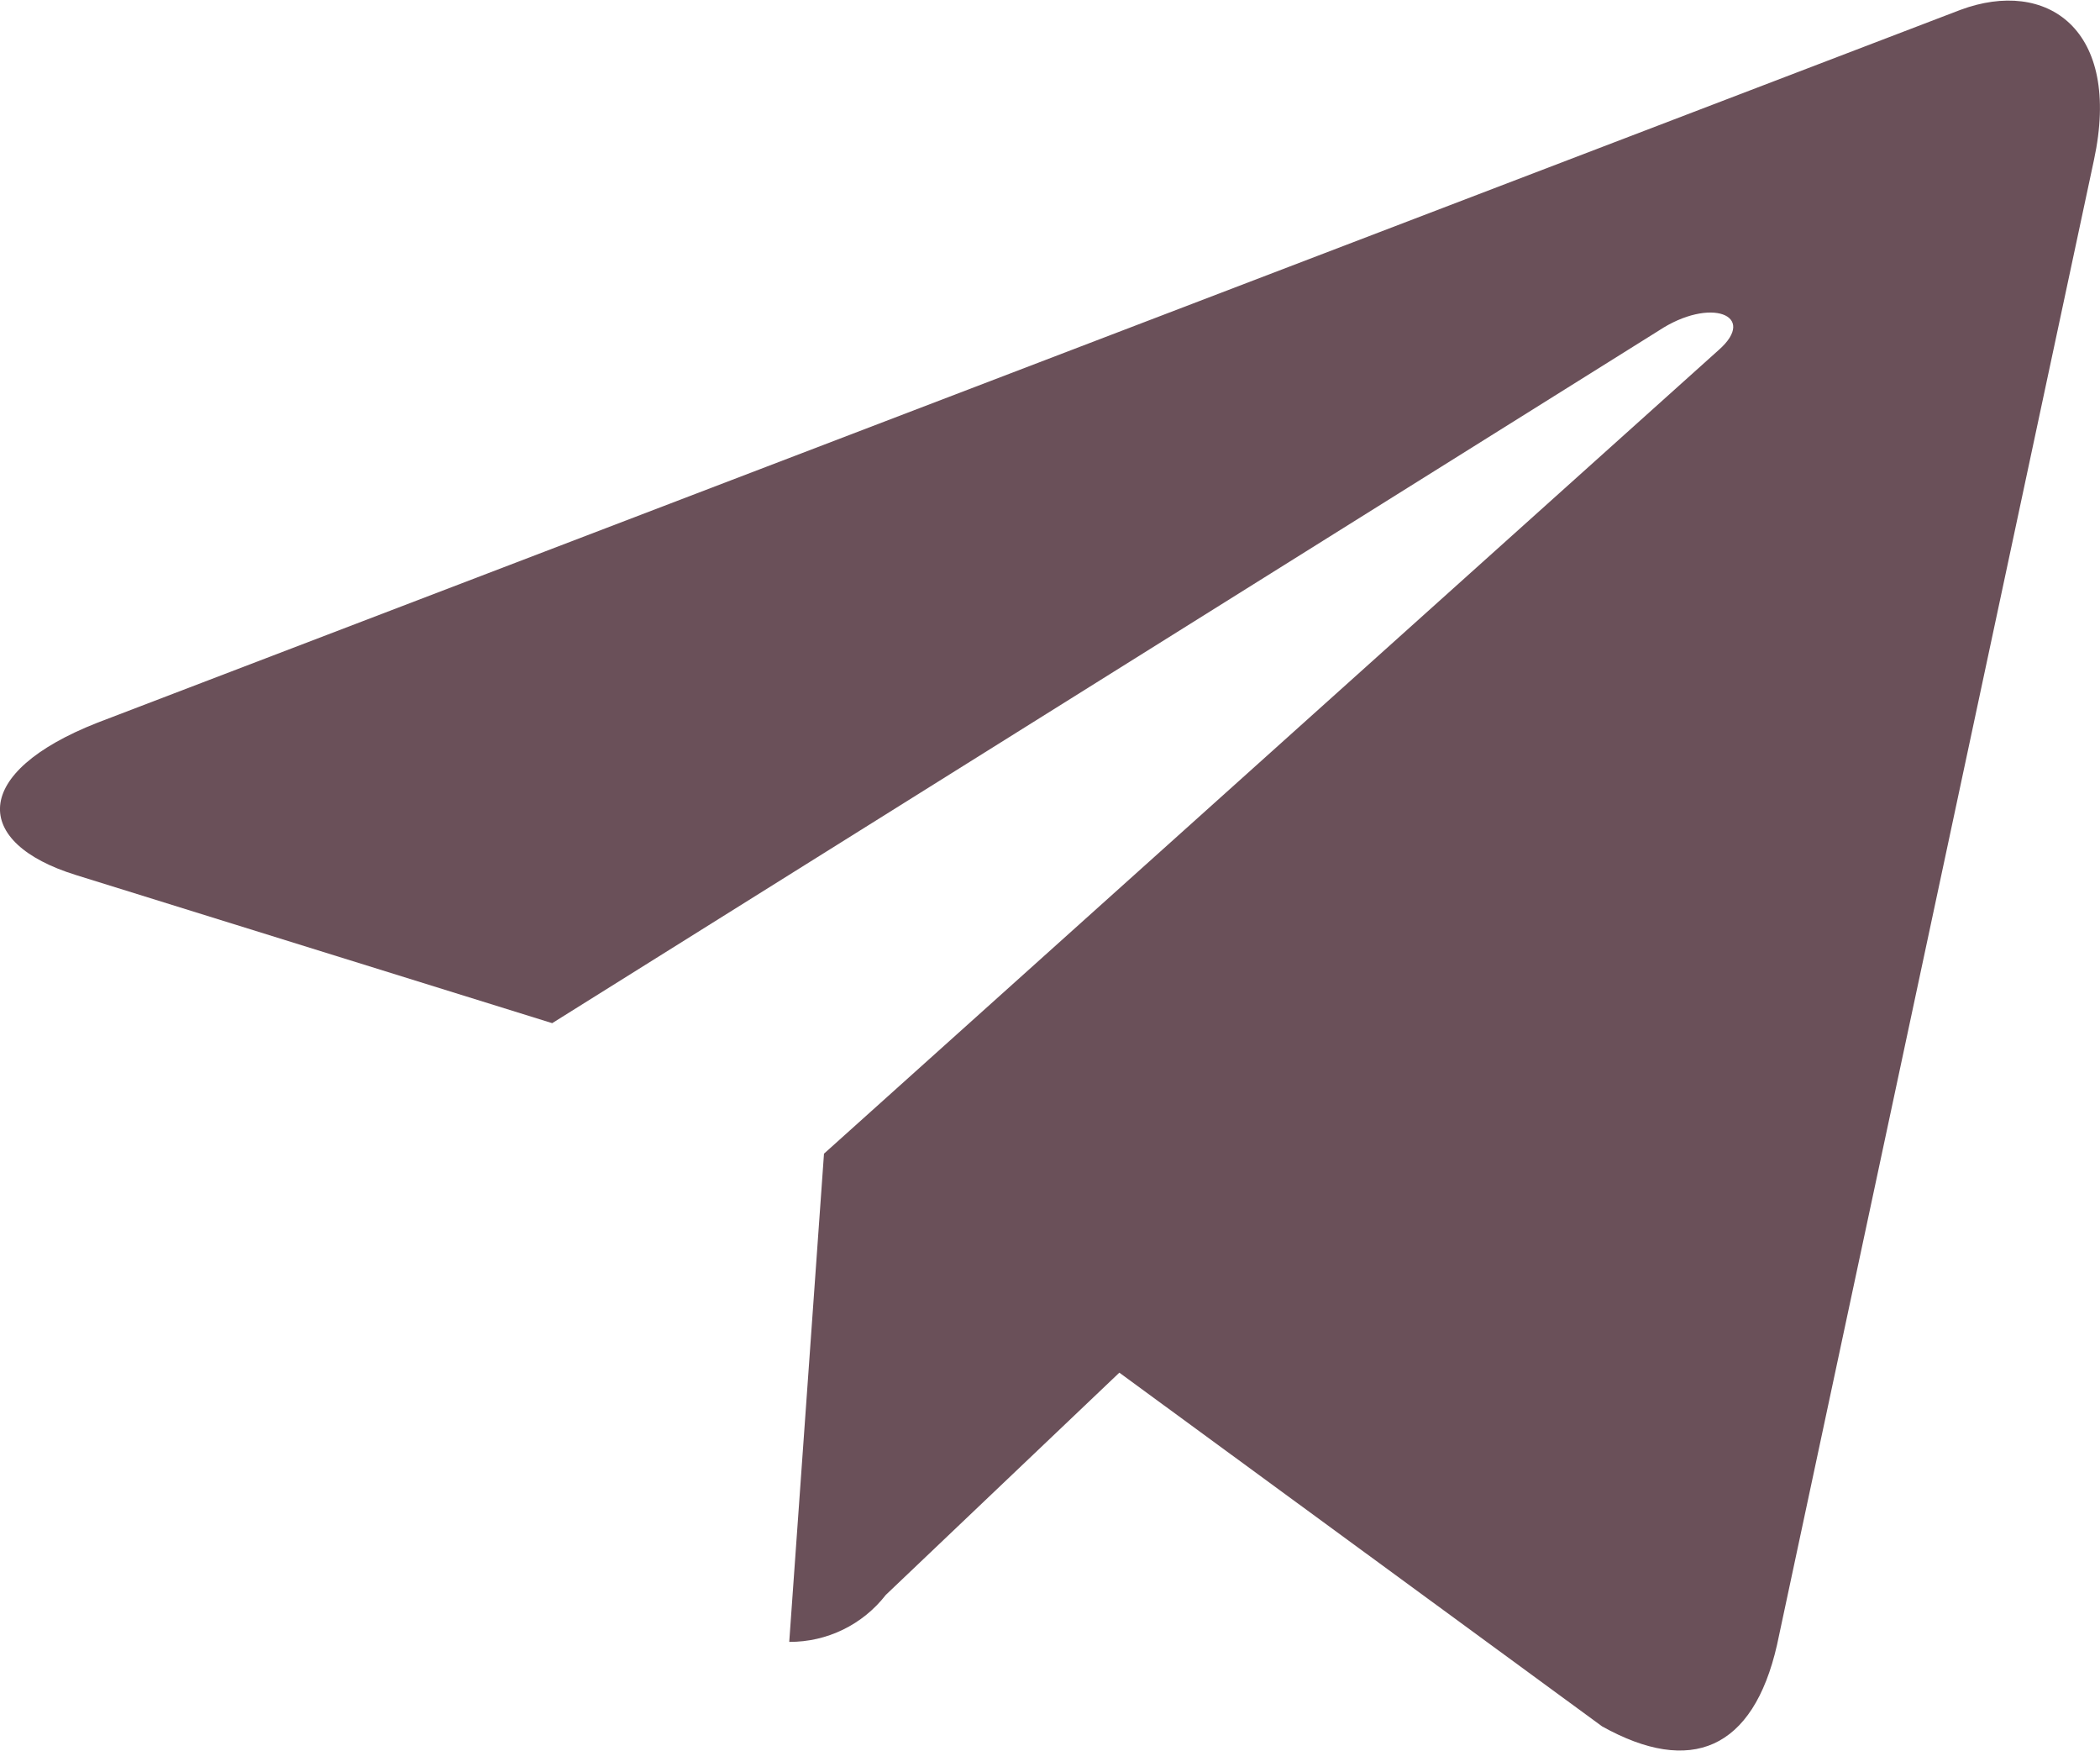
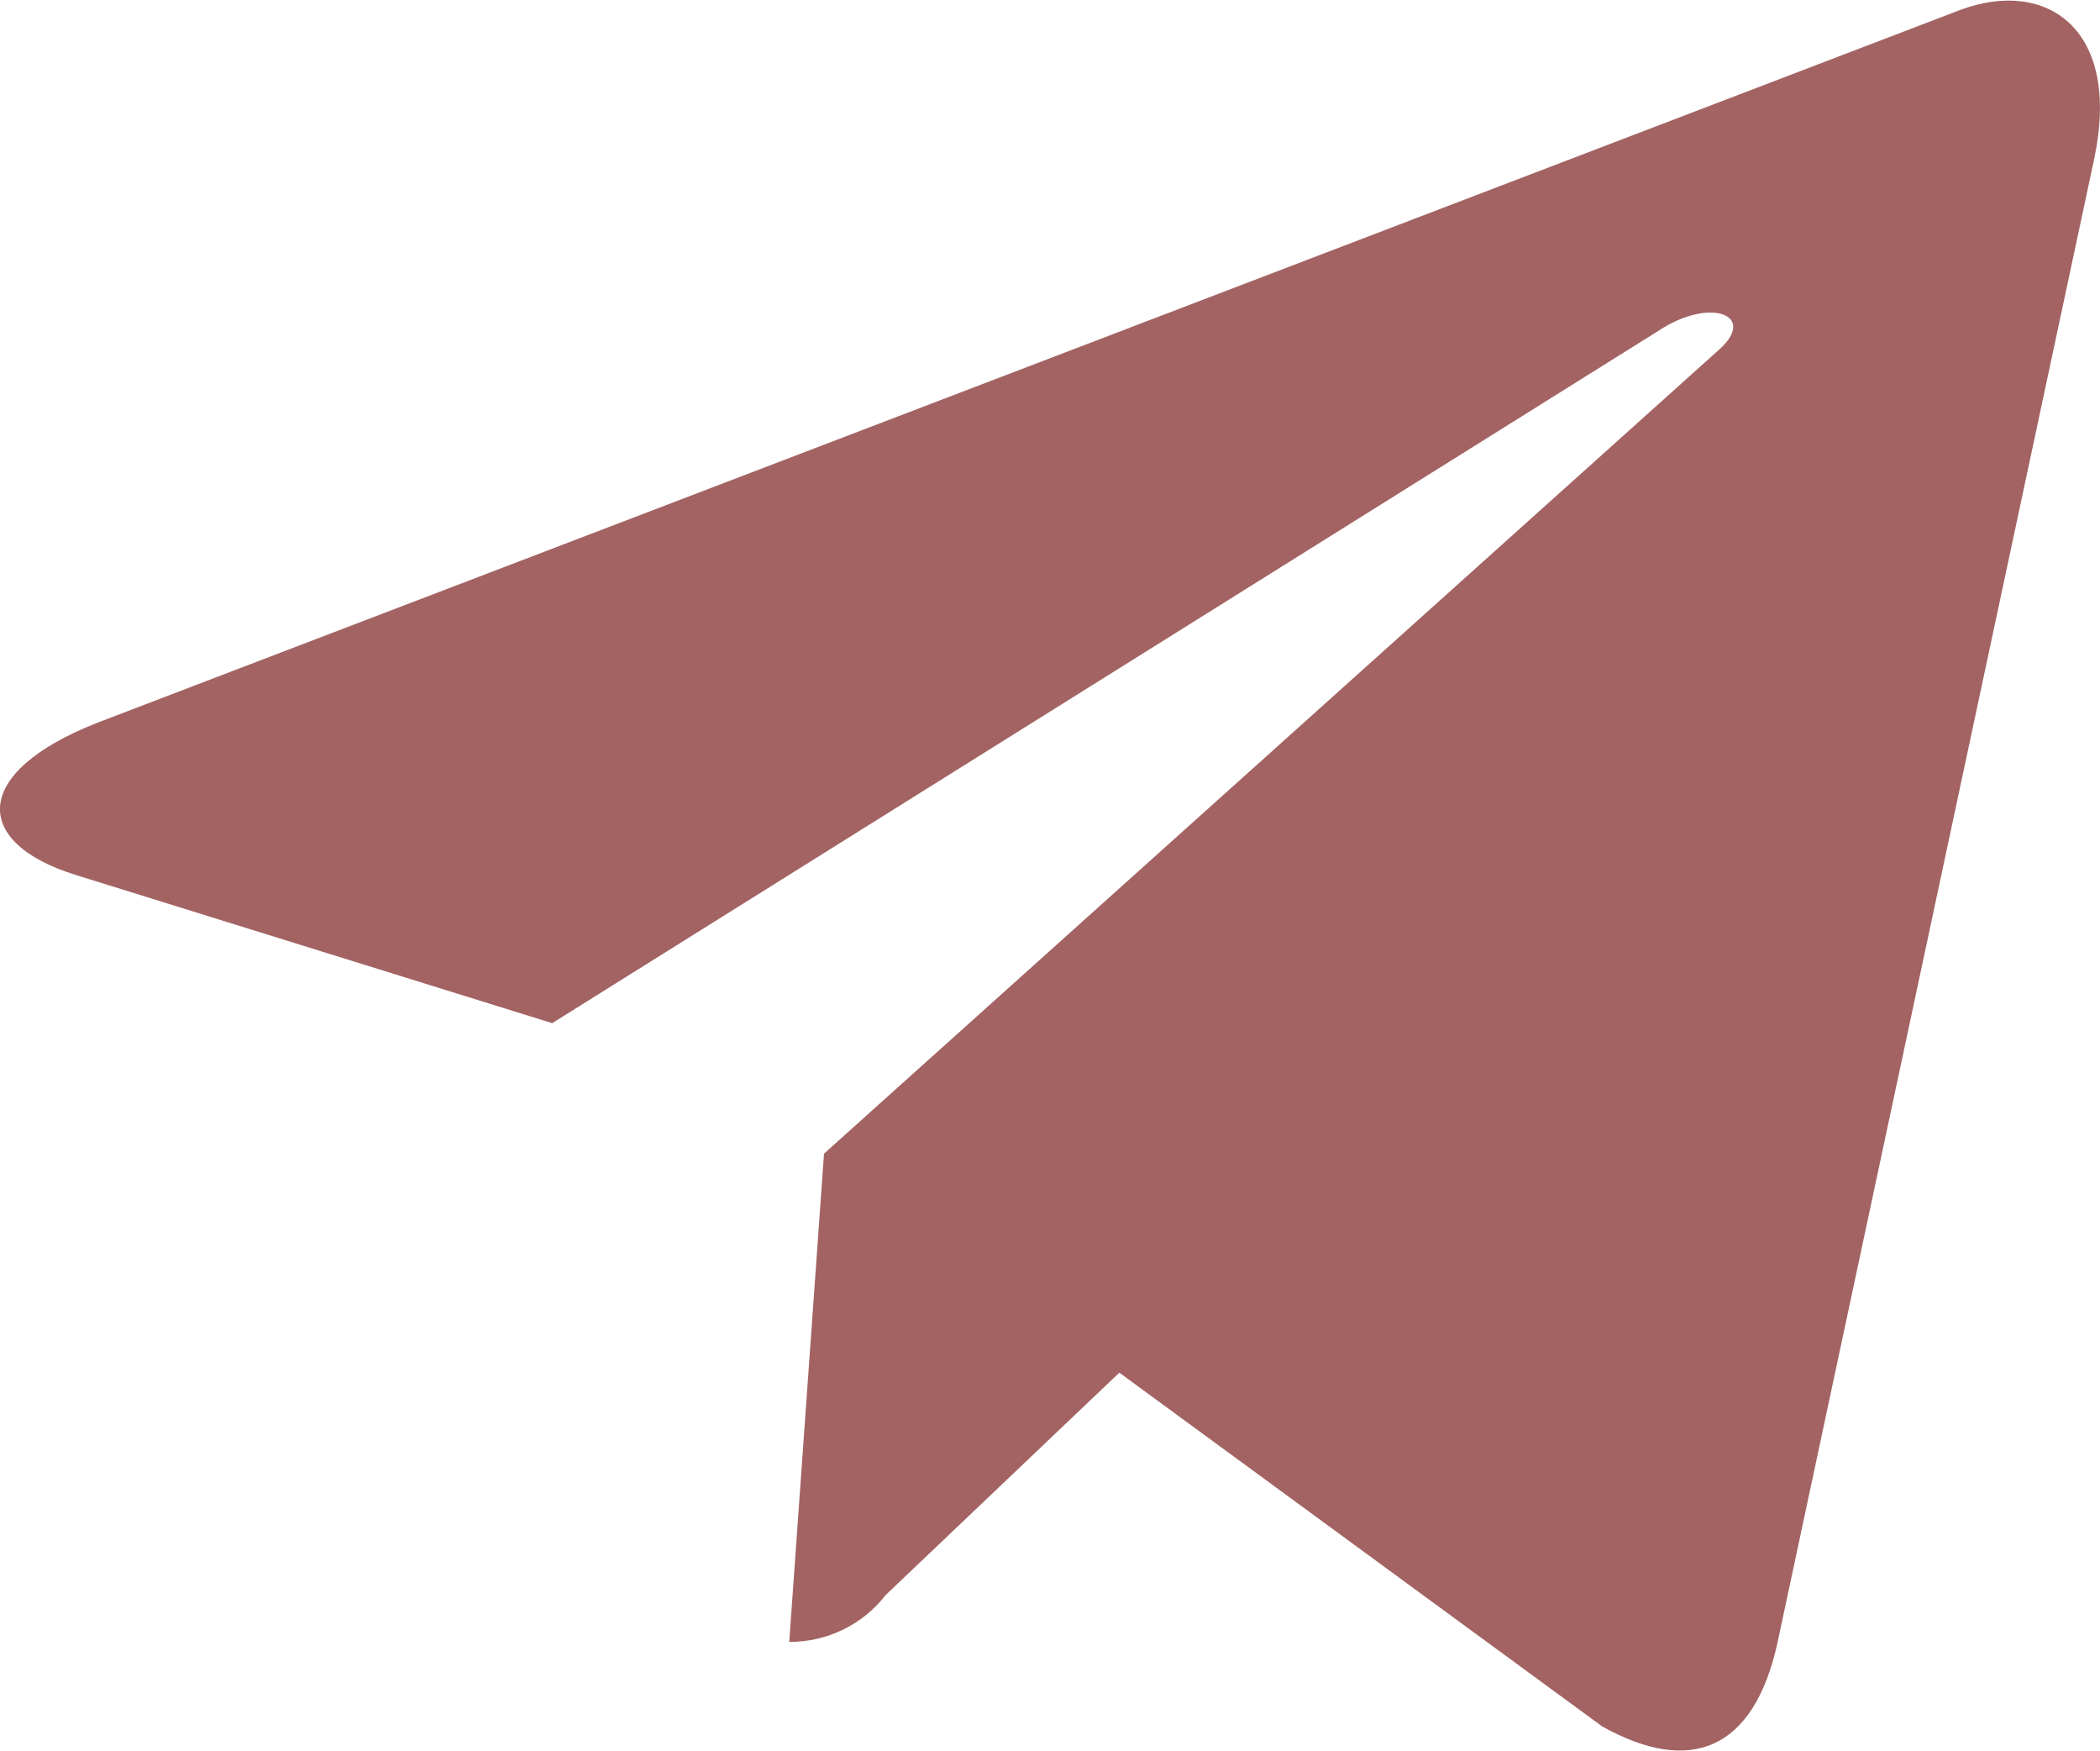
<svg xmlns="http://www.w3.org/2000/svg" width="17.399" height="14.5" viewBox="0 0 17.399 14.5">
-   <defs>
-     <style>.a{fill:#6a5059;}</style>
-   </defs>
-   <path class="a" d="M6.827,11.556,6.539,15.6a1.006,1.006,0,0,0,.8-.389L9.274,13.37l4,2.93c.734.409,1.251.194,1.449-.675l2.626-12.3h0c.233-1.085-.392-1.509-1.107-1.243L.808,7.986C-.246,8.4-.23,8.982.629,9.248l3.946,1.227L13.741,4.74c.431-.286.824-.128.5.158Z" transform="translate(0 -2)" />
+   <path id="icon_telegram" d="M6.827,11.556,6.539,15.6a1.006,1.006,0,0,0,.8-.389L9.274,13.37l4,2.93c.734.409,1.251.194,1.449-.675l2.626-12.3h0c.233-1.085-.392-1.509-1.107-1.243L.808,7.986C-.246,8.4-.23,8.982.629,9.248l3.946,1.227L13.741,4.74c.431-.286.824-.128.5.158Z" transform="translate(0 -2)" fill="#a36363" />
</svg>
